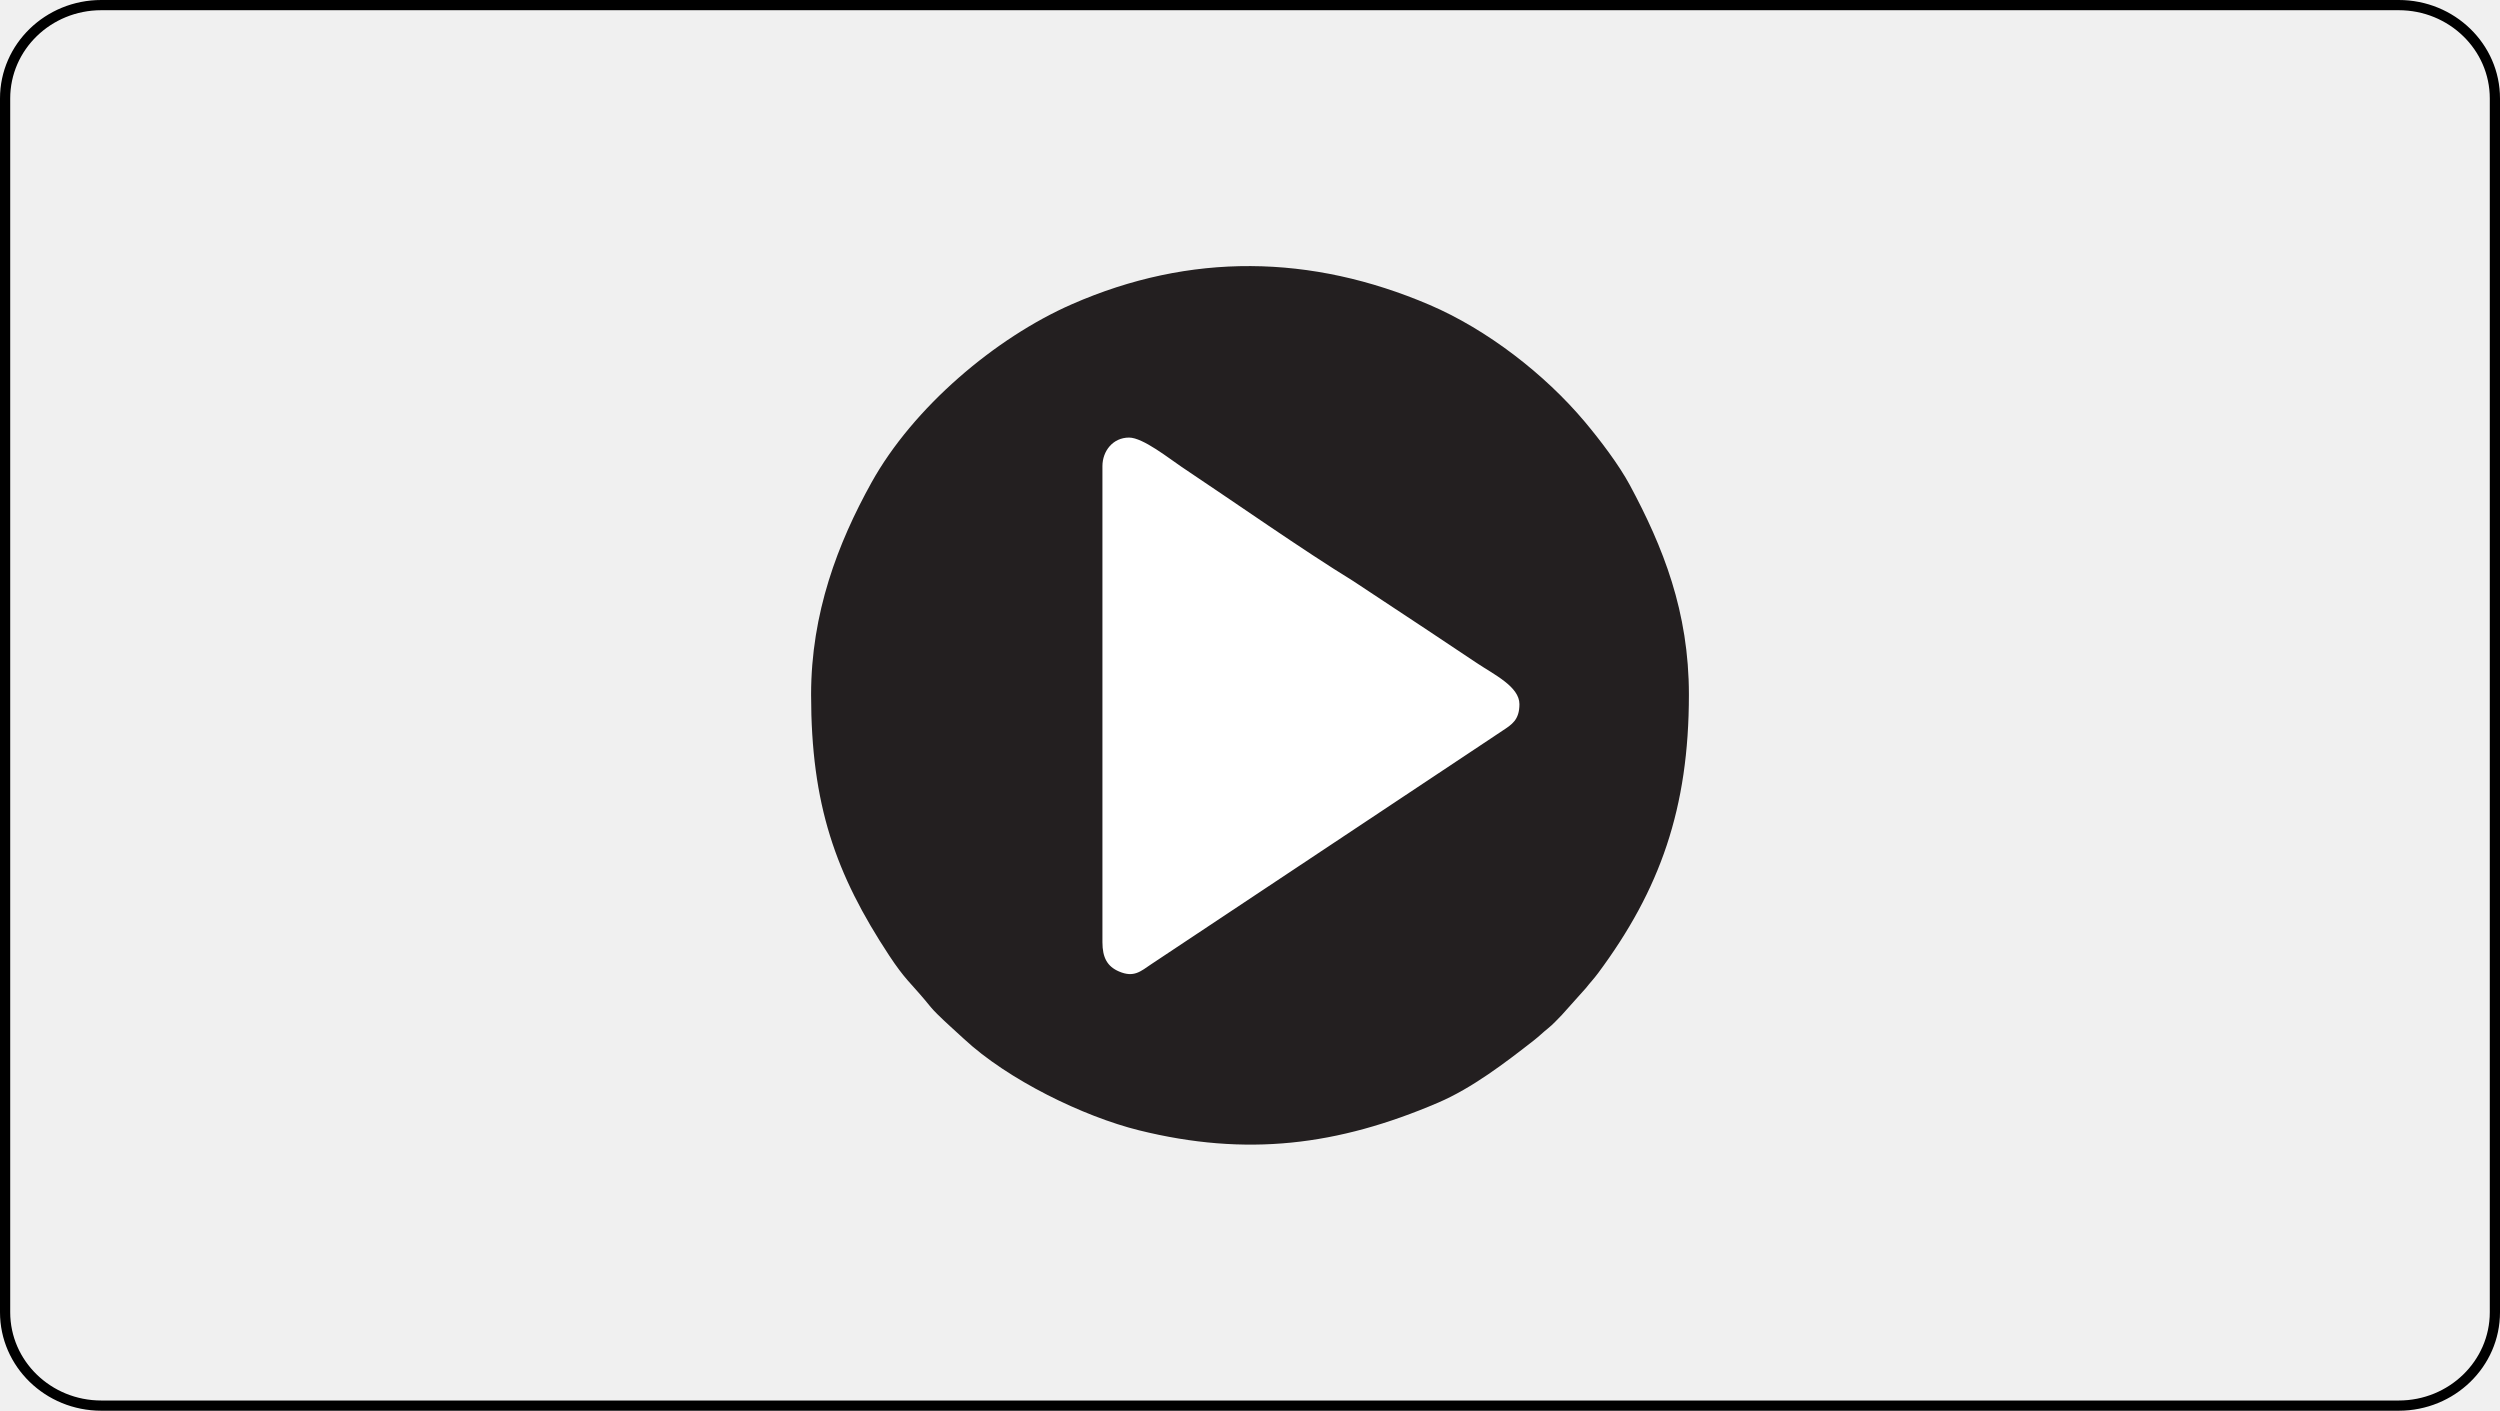
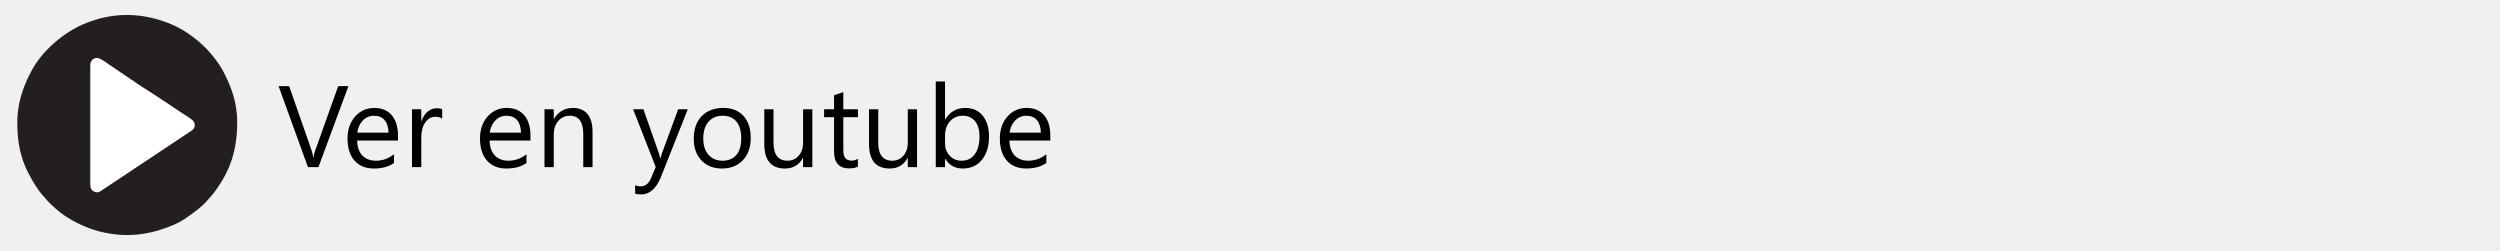
- <svg xmlns="http://www.w3.org/2000/svg" xml:space="preserve" width="122.42mm" height="69.08mm" version="1.1" style="shape-rendering:geometricPrecision; text-rendering:geometricPrecision; image-rendering:optimizeQuality; fill-rule:evenodd; clip-rule:evenodd" viewBox="0 0 56390.42 31820.37">
+ <svg xmlns="http://www.w3.org/2000/svg" xml:space="preserve" width="121.92mm" height="12.192mm" version="1.1" style="shape-rendering:geometricPrecision; text-rendering:geometricPrecision; image-rendering:optimizeQuality; fill-rule:evenodd; clip-rule:evenodd" viewBox="0 0 17970.81 1797.08">
  <defs>
    <style type="text/css">
   
-     .str0 {stroke:black;stroke-width:230.32;stroke-miterlimit:22.926}
-     .str1 {stroke:white;stroke-width:92.13;stroke-miterlimit:22.926}
+     .str0 {stroke:white;stroke-width:29.48;stroke-miterlimit:22.926}
    .fil2 {fill:#231F20}
    .fil0 {fill:#F0F0F0}
    .fil1 {fill:white}
+     .fil3 {fill:black;fill-rule:nonzero}
   
  </style>
  </defs>
  <g id="Capa_x0020_1">
-     <rect class="fil0 str0" x="115.13" y="115.16" width="56160.1" height="31590.06" rx="2169.26" ry="2105.99" />
-     <ellipse class="fil1 str1" cx="28195.21" cy="15910.19" rx="7682.67" ry="7682.69" />
-     <path class="fil2" d="M24866.55 21251.71l0 -10737.53c0,-338.79 235.11,-644.24 601.31,-644.24 314.75,0 909.98,477.86 1185.39,661.47 1175.25,783.49 2739.28,1880.29 3868.7,2573.77l1680.52 1111.27c380.85,253.85 722.78,481.96 1108.05,738.81 391.72,261.13 962.12,533.73 962.12,927.66 0,356.16 -172.09,461.09 -386.33,601.54 -209.17,137.13 -398.49,265.23 -618.72,412.08l-7301.46 4853.44c-237.41,159.79 -390.43,308.3 -727.84,162 -260.07,-112.76 -371.73,-308.48 -371.73,-660.27zm-6571.36 -5583.49c0,2484.5 551.24,4046.23 1760.95,5884.14 347.18,527.42 489.6,625.77 803.39,1000.54 116.72,139.39 149.34,189.69 281.03,320.28 204.11,202.45 390.8,362.98 600.89,558.79 991.09,923.56 2697.36,1752.79 3949.68,2063.35 2425.08,601.4 4481.25,346.62 6747.09,-623.37 765.48,-327.65 1511.47,-898.23 2159.9,-1404.92 127.36,-99.54 195.72,-172.78 325.21,-276.15 113.91,-90.93 198.12,-189.96 305.03,-296.28l547.64 -611.95c94.25,-122.25 167.53,-193.33 270.07,-331.29 1398.71,-1882.32 2049.16,-3716.92 2049.16,-6283.14 0,-1874.72 -582.88,-3331.83 -1331.36,-4724.64 -248.74,-462.8 -677.82,-1026.19 -1017.63,-1430.58 -901.87,-1073.32 -2205.45,-2082.6 -3504.11,-2637.71 -2668.76,-1140.71 -5393.99,-1183.78 -8063.94,-13.08 -1728.33,757.83 -3580.34,2327.8 -4522.15,4024.95 -758.01,1365.91 -1360.84,2942.09 -1360.84,4781.07z" />
+     <rect class="fil0" width="17970.81" height="1797.08" rx="773.86" ry="898.54" />
+     <ellipse class="fil1 str0" cx="914.69" cy="898.54" rx="613.34" ry="613.35" />
+     <path class="fil2" d="M648.95 1324.98l0 -857.22c0,-27.05 18.76,-51.43 48.01,-51.43 25.13,0 72.65,38.15 94.63,52.8 93.83,62.56 218.7,150.13 308.86,205.49l134.16 88.7c30.41,20.27 57.71,38.49 88.47,58.99 31.26,20.84 76.81,42.61 76.81,74.07 0,28.43 -13.75,36.81 -30.85,48.02 -16.7,10.94 -31.81,21.17 -49.39,32.88l-582.92 387.48c-18.96,12.75 -31.16,24.62 -58.1,12.93 -20.75,-8.99 -29.67,-24.62 -29.67,-52.71zm-524.62 -445.75c0,198.34 44,323.02 140.59,469.76 27.71,42.1 39.08,49.95 64.13,79.88 9.32,11.13 11.92,15.14 22.43,25.57 16.29,16.15 31.2,28.98 47.98,44.6 79.11,73.73 215.33,139.94 315.31,164.73 193.61,48.01 357.77,27.67 538.65,-49.78 61.11,-26.15 120.66,-71.71 172.44,-112.16 10.16,-7.94 15.62,-13.8 25.96,-22.05 9.09,-7.25 15.82,-15.17 24.35,-23.64l43.72 -48.86c7.53,-9.76 13.38,-15.43 21.56,-26.44 111.67,-150.27 163.6,-296.74 163.6,-501.61 0,-149.67 -46.53,-266 -106.29,-377.19 -19.85,-36.95 -54.11,-81.92 -81.25,-114.22 -72,-85.68 -176.07,-166.27 -279.75,-210.57 -213.06,-91.06 -430.62,-94.51 -643.79,-1.05 -137.98,60.49 -285.82,185.84 -361.02,321.33 -60.51,109.05 -108.63,234.88 -108.63,381.7z" />
+     <path class="fil3" d="M2504.64 619.07l-215.76 582.52 -75.16 0 -211.18 -582.52 75.98 0 161.27 461.89c5.13,14.83 9.01,32.03 11.78,51.57l1.53 0c2.21,-16.23 6.65,-33.7 13.44,-52.41l164.6 -461.05 73.49 0z" />
+     <path id="_1" class="fil3" d="M2860.86 1010.24l-293.69 0c1.12,46.31 13.59,82.09 37.44,107.32 23.85,25.1 56.57,37.72 98.31,37.72 46.87,0 89.85,-15.39 129.24,-46.31l0 62.54c-36.61,26.62 -85,39.8 -145.04,39.8 -58.8,0 -104.98,-18.87 -138.53,-56.59 -33.7,-37.85 -50.48,-90.96 -50.48,-159.46 0,-64.75 18.45,-117.45 55.05,-158.22 36.75,-40.77 82.37,-61.16 136.73,-61.16 54.49,0 96.5,17.61 126.32,52.84 29.8,35.08 44.65,84.03 44.65,146.56l0 34.95zm-68.22 -56.44c-0.28,-38.41 -9.57,-68.36 -27.74,-89.85 -18.31,-21.36 -43.67,-32.03 -76.26,-32.03 -31.34,0 -58.1,11.23 -80.01,33.7 -21.9,22.46 -35.49,51.85 -40.62,88.19l224.64 0z" />
+     <path id="_2" class="fil3" d="M3178.66 852.99c-11.64,-8.87 -28.42,-13.31 -50.32,-13.31 -28.57,0 -52.28,13.31 -71.41,40.21 -19,26.77 -28.57,63.37 -28.57,109.68l0 212.02 -66.7 0 0 -415.99 66.7 0 0 85.7 1.67 0c9.42,-29.26 23.85,-52 43.39,-68.5 19.56,-16.38 41.33,-24.56 65.46,-24.56 17.32,0 30.5,1.95 39.78,5.69l0 69.06z" />
+     <path id="_3" class="fil3" d="M3813.2 1010.24l-293.69 0c1.12,46.31 13.59,82.09 37.44,107.32 23.85,25.1 56.57,37.72 98.31,37.72 46.87,0 89.85,-15.39 129.24,-46.31l0 62.54c-36.61,26.62 -85,39.8 -145.04,39.8 -58.8,0 -104.98,-18.87 -138.53,-56.59 -33.7,-37.85 -50.48,-90.96 -50.48,-159.46 0,-64.75 18.45,-117.45 55.05,-158.22 36.75,-40.77 82.37,-61.16 136.73,-61.16 54.49,0 96.5,17.61 126.32,52.84 29.8,35.08 44.65,84.03 44.65,146.56l0 34.95zm-68.22 -56.44c-0.28,-38.41 -9.57,-68.36 -27.74,-89.85 -18.31,-21.36 -43.67,-32.03 -76.26,-32.03 -31.34,0 -58.1,11.23 -80.01,33.7 -21.9,22.46 -35.49,51.85 -40.62,88.19l224.64 0z" />
+     <path id="_4" class="fil3" d="M4259.42 1201.59l-66.7 0 0 -237.25c0,-88.32 -32.18,-132.42 -96.65,-132.42 -33.28,0 -60.88,12.48 -82.65,37.57 -21.9,25.1 -32.72,56.72 -32.72,94.85l0 237.25 -66.7 0 0 -415.99 66.7 0 0 69.06 1.67 0c31.34,-52.56 76.81,-78.77 136.45,-78.77 45.47,0 80.27,14.71 104.4,44.1 24.13,29.26 36.2,71.83 36.2,127.29l0 254.31z" />
+     <path id="_5" class="fil3" d="M4943.99 785.6l-191.35 482.55c-34.12,86.24 -82.1,129.22 -143.8,129.22 -17.33,0 -31.75,-1.8 -43.39,-5.26l0 -59.77c14.28,4.85 27.45,7.36 39.37,7.36 33.56,0 58.8,-19.97 75.57,-60.05l33.28 -78.89 -162.51 -415.16 73.91 0 112.6 320.18c1.39,4.01 4.16,14.55 8.45,31.6l2.51 0c1.39,-6.52 4.02,-16.77 8.03,-30.91l118.29 -320.87 69.06 0z" />
+     <path id="_6" class="fil3" d="M5189.28 1211.31c-61.44,0 -110.52,-19.43 -147.27,-58.25 -36.6,-38.82 -55.05,-90.4 -55.05,-154.61 0,-69.88 19.15,-124.37 57.28,-163.76 38.26,-39.24 89.85,-58.8 154.89,-58.8 61.98,0 110.37,19 145.17,57.28 34.8,38.13 52.13,91.09 52.13,158.76 0,66.42 -18.72,119.53 -56.16,159.47 -37.57,39.93 -87.91,59.9 -150.99,59.9zm4.85 -379.39c-42.7,0 -76.54,14.56 -101.5,43.67 -24.95,29.13 -37.44,69.2 -37.44,120.5 0,49.23 12.62,88.06 37.85,116.47 25.23,28.43 58.93,42.72 101.09,42.72 43.13,0 76.26,-14 99.42,-41.88 23.16,-27.87 34.67,-67.52 34.67,-118.98 0,-51.99 -11.51,-92.07 -34.67,-120.22 -23.16,-28.29 -56.29,-42.29 -99.42,-42.29z" />
+     <path id="_7" class="fil3" d="M5839.32 1201.59l-66.55 0 0 -65.86 -1.67 0c-27.59,50.47 -70.44,75.57 -128.4,75.57 -99.15,0 -148.65,-58.94 -148.65,-177.08l0 -248.62 66.14 0 0 238.08c0,87.78 33.7,131.6 100.81,131.6 32.46,0 59.21,-11.92 80.29,-35.92 20.95,-23.98 31.48,-55.32 31.48,-94.14l0 -239.61 66.55 0 0 415.99z" />
+     <path id="_8" class="fil3" d="M6166.84 1197.57c-15.67,8.59 -36.47,12.9 -62.13,12.9 -72.93,0 -109.25,-40.62 -109.25,-121.88l0 -246.13 -71.56 0 0 -56.85 71.56 0 0 -101.5 66.55 -21.64 0 123.14 104.83 0 0 56.85 -104.83 0 0 234.48c0,27.87 4.72,47.7 14.28,59.62 9.43,11.92 25.1,17.89 47.14,17.89 16.79,0 31.2,-4.58 43.41,-13.87l0 56.98z" />
+     <path id="_9" class="fil3" d="M6592.11 1201.59l-66.55 0 0 -65.86 -1.67 0c-27.59,50.47 -70.44,75.57 -128.4,75.57 -99.15,0 -148.65,-58.94 -148.65,-177.08l0 -248.62 66.14 0 0 238.08c0,87.78 33.7,131.6 100.81,131.6 32.46,0 59.21,-11.92 80.29,-35.92 20.95,-23.98 31.48,-55.32 31.48,-94.14l0 -239.61 66.55 0 0 415.99z" />
+     <path id="_10" class="fil3" d="M6794.98 1141.41l-1.67 0 0 60.18 -66.7 0 0 -615.8 66.7 0 0 272.89 1.67 0c32.72,-55.19 80.7,-82.79 143.79,-82.79 53.26,0 95.13,18.59 125.21,55.89 30.23,37.16 45.34,87.07 45.34,149.61 0,69.62 -16.91,125.35 -50.75,167.22 -33.83,41.74 -80.14,62.69 -138.94,62.69 -55.05,0 -96.52,-23.3 -124.65,-69.9zm-1.67 -167.78l0 58.1c0,34.39 11.08,63.65 33.55,87.63 22.33,24 50.62,35.92 85,35.92 40.36,0 71.97,-15.39 94.85,-46.31 22.88,-30.92 34.39,-73.77 34.39,-128.83 0,-46.31 -10.69,-82.5 -32.18,-108.84 -21.34,-26.21 -50.34,-39.38 -86.8,-39.38 -38.82,0 -69.88,13.46 -93.45,40.36 -23.57,27.03 -35.36,60.73 -35.36,101.35z" />
+     <path id="_11" class="fil3" d="M7550 1010.24l-293.69 0c1.12,46.31 13.59,82.09 37.44,107.32 23.85,25.1 56.57,37.72 98.31,37.72 46.87,0 89.85,-15.39 129.24,-46.31l0 62.54c-36.61,26.62 -85,39.8 -145.04,39.8 -58.8,0 -104.98,-18.87 -138.53,-56.59 -33.7,-37.85 -50.48,-90.96 -50.48,-159.46 0,-64.75 18.45,-117.45 55.05,-158.22 36.75,-40.77 82.37,-61.16 136.73,-61.16 54.49,0 96.5,17.61 126.32,52.84 29.8,35.08 44.65,84.03 44.65,146.56l0 34.95zm-68.22 -56.44c-0.28,-38.41 -9.57,-68.36 -27.74,-89.85 -18.31,-21.36 -43.67,-32.03 -76.26,-32.03 -31.34,0 -58.1,11.23 -80.01,33.7 -21.9,22.46 -35.49,51.85 -40.62,88.19l224.64 0z" />
  </g>
</svg>
